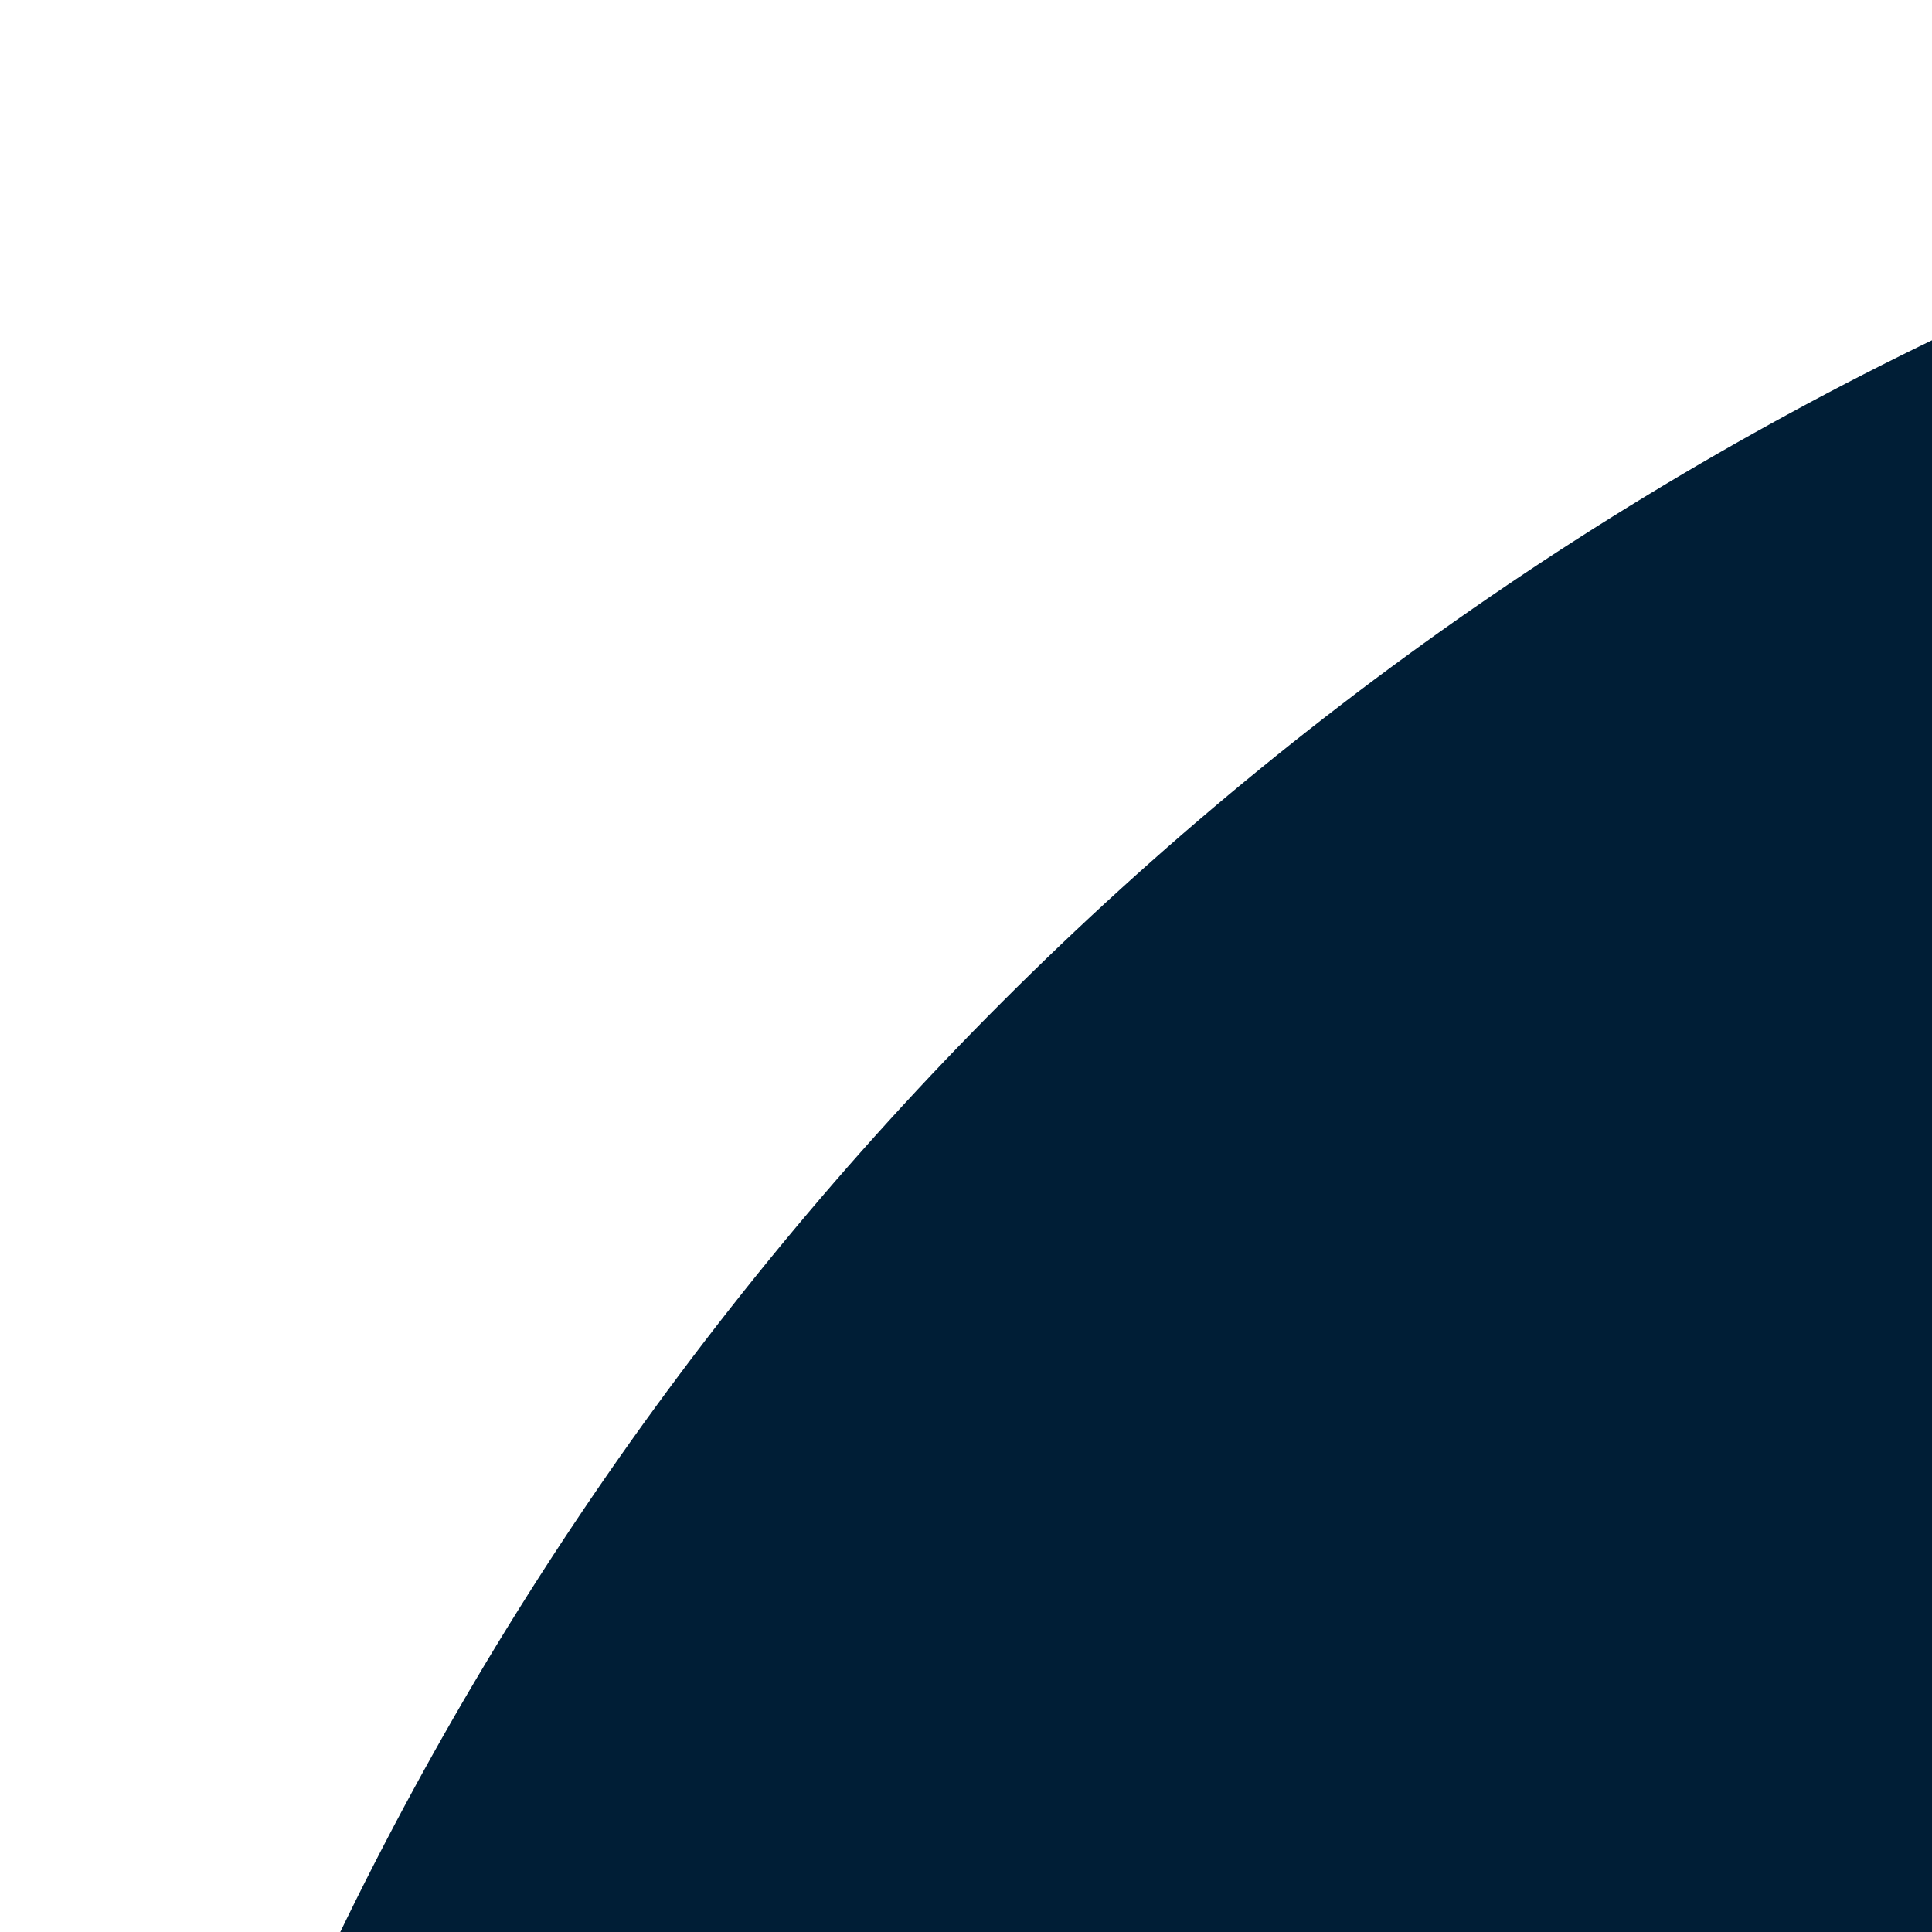
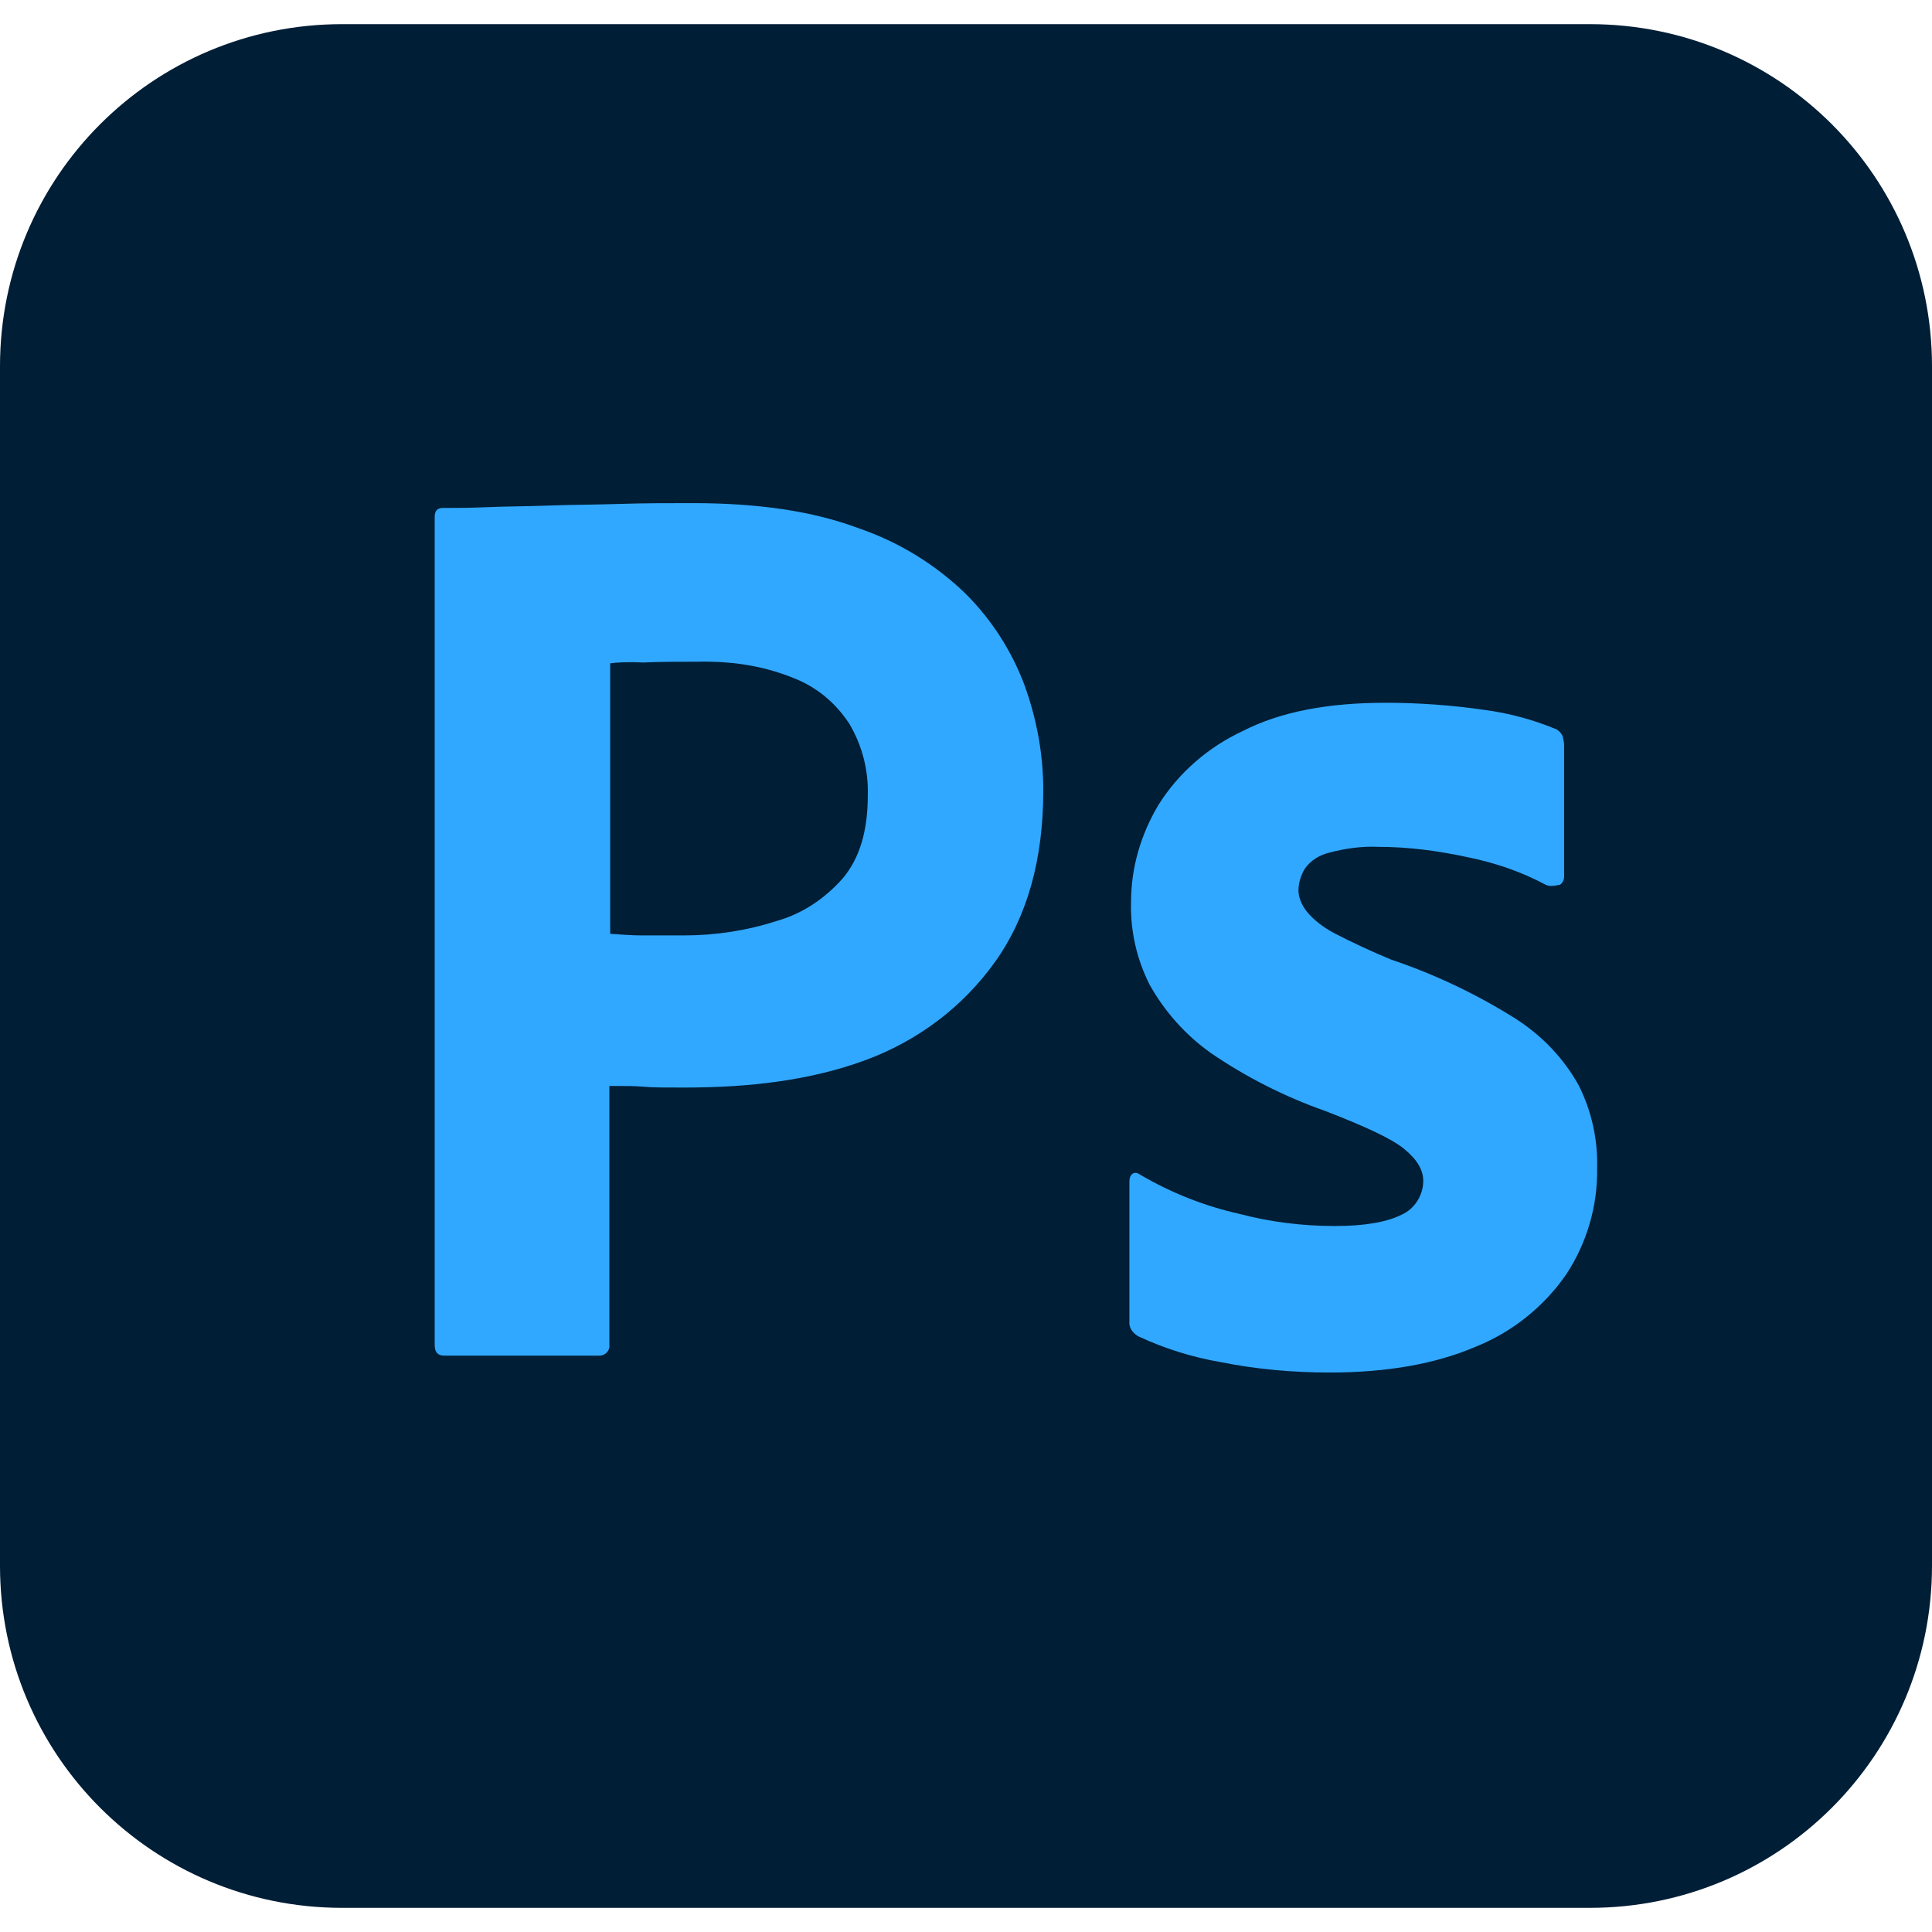
- <svg xmlns="http://www.w3.org/2000/svg" viewBox="0 0 24 24" width="24" height="24" fill="currentColor">
-   <rect width="256" height="249.6" fill="#001e36" rx="42.5" />
-   <path fill="#31a8ff" d="M57.644 175.035V65.297q0-1.201 1.031-1.202l1.087-.003l1.858-.02l2.582-.051l8.65-.183l9.275-.172q4.893-.085 9.702-.086q13.05 0 21.982 3.263a38.1 38.1 0 0 1 14.34 8.758a33.6 33.6 0 0 1 7.814 12.108a40.2 40.2 0 0 1 2.405 13.824q0 13.741-6.355 22.669a35.9 35.9 0 0 1-16.6 12.756l-.573.21c-6.973 2.601-14.695 3.541-23.164 3.6l-1.316.004l-1.953-.01l-.985-.014l-1.098-.026l-.662-.026l-.402-.021l-.989-.036l-1.209-.025l-1.82-.013l-.405-.001v34.263a1.366 1.366 0 0 1-1.546 1.546H58.847q-1.204.001-1.203-1.374M80.84 84.703v35.792q2.23.173 4.12.172h5.668a40.3 40.3 0 0 0 11.533-1.727l.746-.233a18.5 18.5 0 0 0 8.759-5.668q3.228-3.807 3.344-10.492l.005-.499c.09-3.322-.774-6.6-2.491-9.445a16 16 0 0 0-7.47-6.097a31.8 31.8 0 0 0-12.537-2.146l-2.178.006l-1.374.012l-1.311.017l-1.85.036l-1.35.038l-.701.026l-.937.044l-.798.049l-.455.036l-.393.038l-.173.02zm123.93 29.284a40.2 40.2 0 0 0-9.458-3.442l-.76-.164a54.3 54.3 0 0 0-11.009-1.363l-.926-.011a22.2 22.2 0 0 0-6.44.773a5.8 5.8 0 0 0-3.35 2.146a5.4 5.4 0 0 0-.858 2.92a4.56 4.56 0 0 0 1.03 2.747a11.7 11.7 0 0 0 3.235 2.637l.372.197a72 72 0 0 0 7.556 3.52a75 75 0 0 1 16.4 7.814a24.94 24.94 0 0 1 8.416 8.845a23.6 23.6 0 0 1 2.49 10.99a24.7 24.7 0 0 1-4.122 14.169a27.1 27.1 0 0 1-11.936 9.53q-7.556 3.32-18.557 3.432l-.762.004a70 70 0 0 1-13.556-1.188l-.956-.186a46.3 46.3 0 0 1-10.905-3.435a2.22 2.22 0 0 1-1.202-1.89v-18.718a1.01 1.01 0 0 1 .43-.945a.83.83 0 0 1 .944.086a45.9 45.9 0 0 0 13.223 5.238a54.5 54.5 0 0 0 12.537 1.632q6.009 0 8.844-1.546a4.86 4.86 0 0 0 2.834-4.465q0-2.23-2.576-4.293q-1.08-.864-3.097-1.88l-.643-.316l-.686-.323l-.36-.164l-.754-.334l-.393-.17l-.82-.344l-.427-.175l-.886-.355l-.46-.18l-.953-.367l-.997-.373a63 63 0 0 1-15.199-7.728a26.2 26.2 0 0 1-8.071-9.016a23.7 23.7 0 0 1-2.49-10.905a24.6 24.6 0 0 1 3.606-12.88c2.7-4.27 6.576-7.67 11.163-9.788q7.555-3.776 18.89-3.779a83.6 83.6 0 0 1 13.224.945a34.7 34.7 0 0 1 9.206 2.49c.473.136.854.485 1.03.945c.117.419.174.852.172 1.288v17.345c.025.41-.172.803-.515 1.03a1.66 1.66 0 0 1-1.478 0" />
+ <svg xmlns="http://www.w3.org/2000/svg" width="24" height="24" viewBox="0 0 128 128">
+   <path fill="#001e36" d="M22.667 1.6h82.666C117.867 1.6 128 11.733 128 24.267v79.466c0 12.534-10.133 22.667-22.667 22.667H22.667C10.133 126.4 0 116.267 0 103.733V24.267C0 11.733 10.133 1.6 22.667 1.6Z" />
+   <path fill="#31a8ff" d="M45.867 33.333c-1.6 0-3.2 0-4.853.054-1.654.053-3.201.053-4.641.107-1.44.053-2.773.053-4.053.106-1.227.053-2.08.053-2.987.053-.373 0-.533.213-.533.587v54.88c0 .48.213.694.64.694h10.347c.373-.054.64-.374.586-.747v-17.12c1.013 0 1.76 0 2.294.053.533.053 1.386.053 2.666.053 4.374 0 8.374-.48 12-1.813 3.467-1.28 6.454-3.52 8.587-6.507 2.133-2.986 3.2-6.773 3.2-11.36 0-2.4-.426-4.693-1.226-6.933A16.98 16.98 0 0 0 64 39.36a19.049 19.049 0 0 0-7.147-4.374c-2.987-1.12-6.613-1.653-10.986-1.653Zm1.19 10.505c1.9.036 3.75.368 5.476 1.068 1.547.587 2.827 1.654 3.734 3.04a8.779 8.779 0 0 1 1.227 4.748c0 2.346-.534 4.16-1.654 5.493-1.174 1.333-2.667 2.347-4.373 2.827-1.974.64-4.054.959-6.134.959h-2.827c-.64 0-1.332-.053-2.079-.106v-17.92c.373-.054 1.12-.107 2.187-.053 1.013-.054 2.239-.054 3.626-.054.273-.007.546-.008.817-.002zm44.73 2.723c-3.787 0-6.934.586-9.44 1.866-2.293 1.067-4.267 2.773-5.6 4.906-1.173 1.974-1.814 4.16-1.814 6.454a11.447 11.447 0 0 0 1.227 5.44 13.809 13.809 0 0 0 4.054 4.533 32.629 32.629 0 0 0 7.573 3.84c2.613 1.013 4.373 1.813 5.227 2.506.853.694 1.28 1.387 1.28 2.134 0 .96-.587 1.867-1.44 2.24-.96.48-2.4.747-4.427.747-2.133 0-4.267-.267-6.294-.8a22.834 22.834 0 0 1-6.613-2.613c-.16-.107-.32-.16-.48-.053-.16.106-.213.319-.213.479v9.28c-.053.427.213.8.587 1.013a21.49 21.49 0 0 0 5.44 1.707c2.4.48 4.799.693 7.252.693 3.84 0 7.041-.586 9.654-1.706 2.4-.96 4.48-2.613 5.973-4.747a12.41 12.41 0 0 0 2.08-7.093 11.512 11.512 0 0 0-1.226-5.493c-1.014-1.814-2.454-3.307-4.214-4.427a38.625 38.625 0 0 0-8.213-3.894 48.784 48.784 0 0 1-3.787-1.76c-.693-.373-1.333-.853-1.813-1.44-.32-.427-.533-.906-.533-1.386 0-.48.16-1.013.426-1.44.374-.533.96-.907 1.653-1.067 1.014-.266 2.134-.427 3.2-.374 2.027 0 4 .267 5.974.694 1.814.373 3.52.96 5.12 1.814.213.106.48.106.96 0a.656.656 0 0 0 .267-.534v-8.693c0-.214-.054-.427-.107-.64-.107-.213-.32-.427-.533-.48A18.762 18.762 0 0 0 98.4 47.04a45.98 45.98 0 0 0-6.613-.48z" />
</svg>
